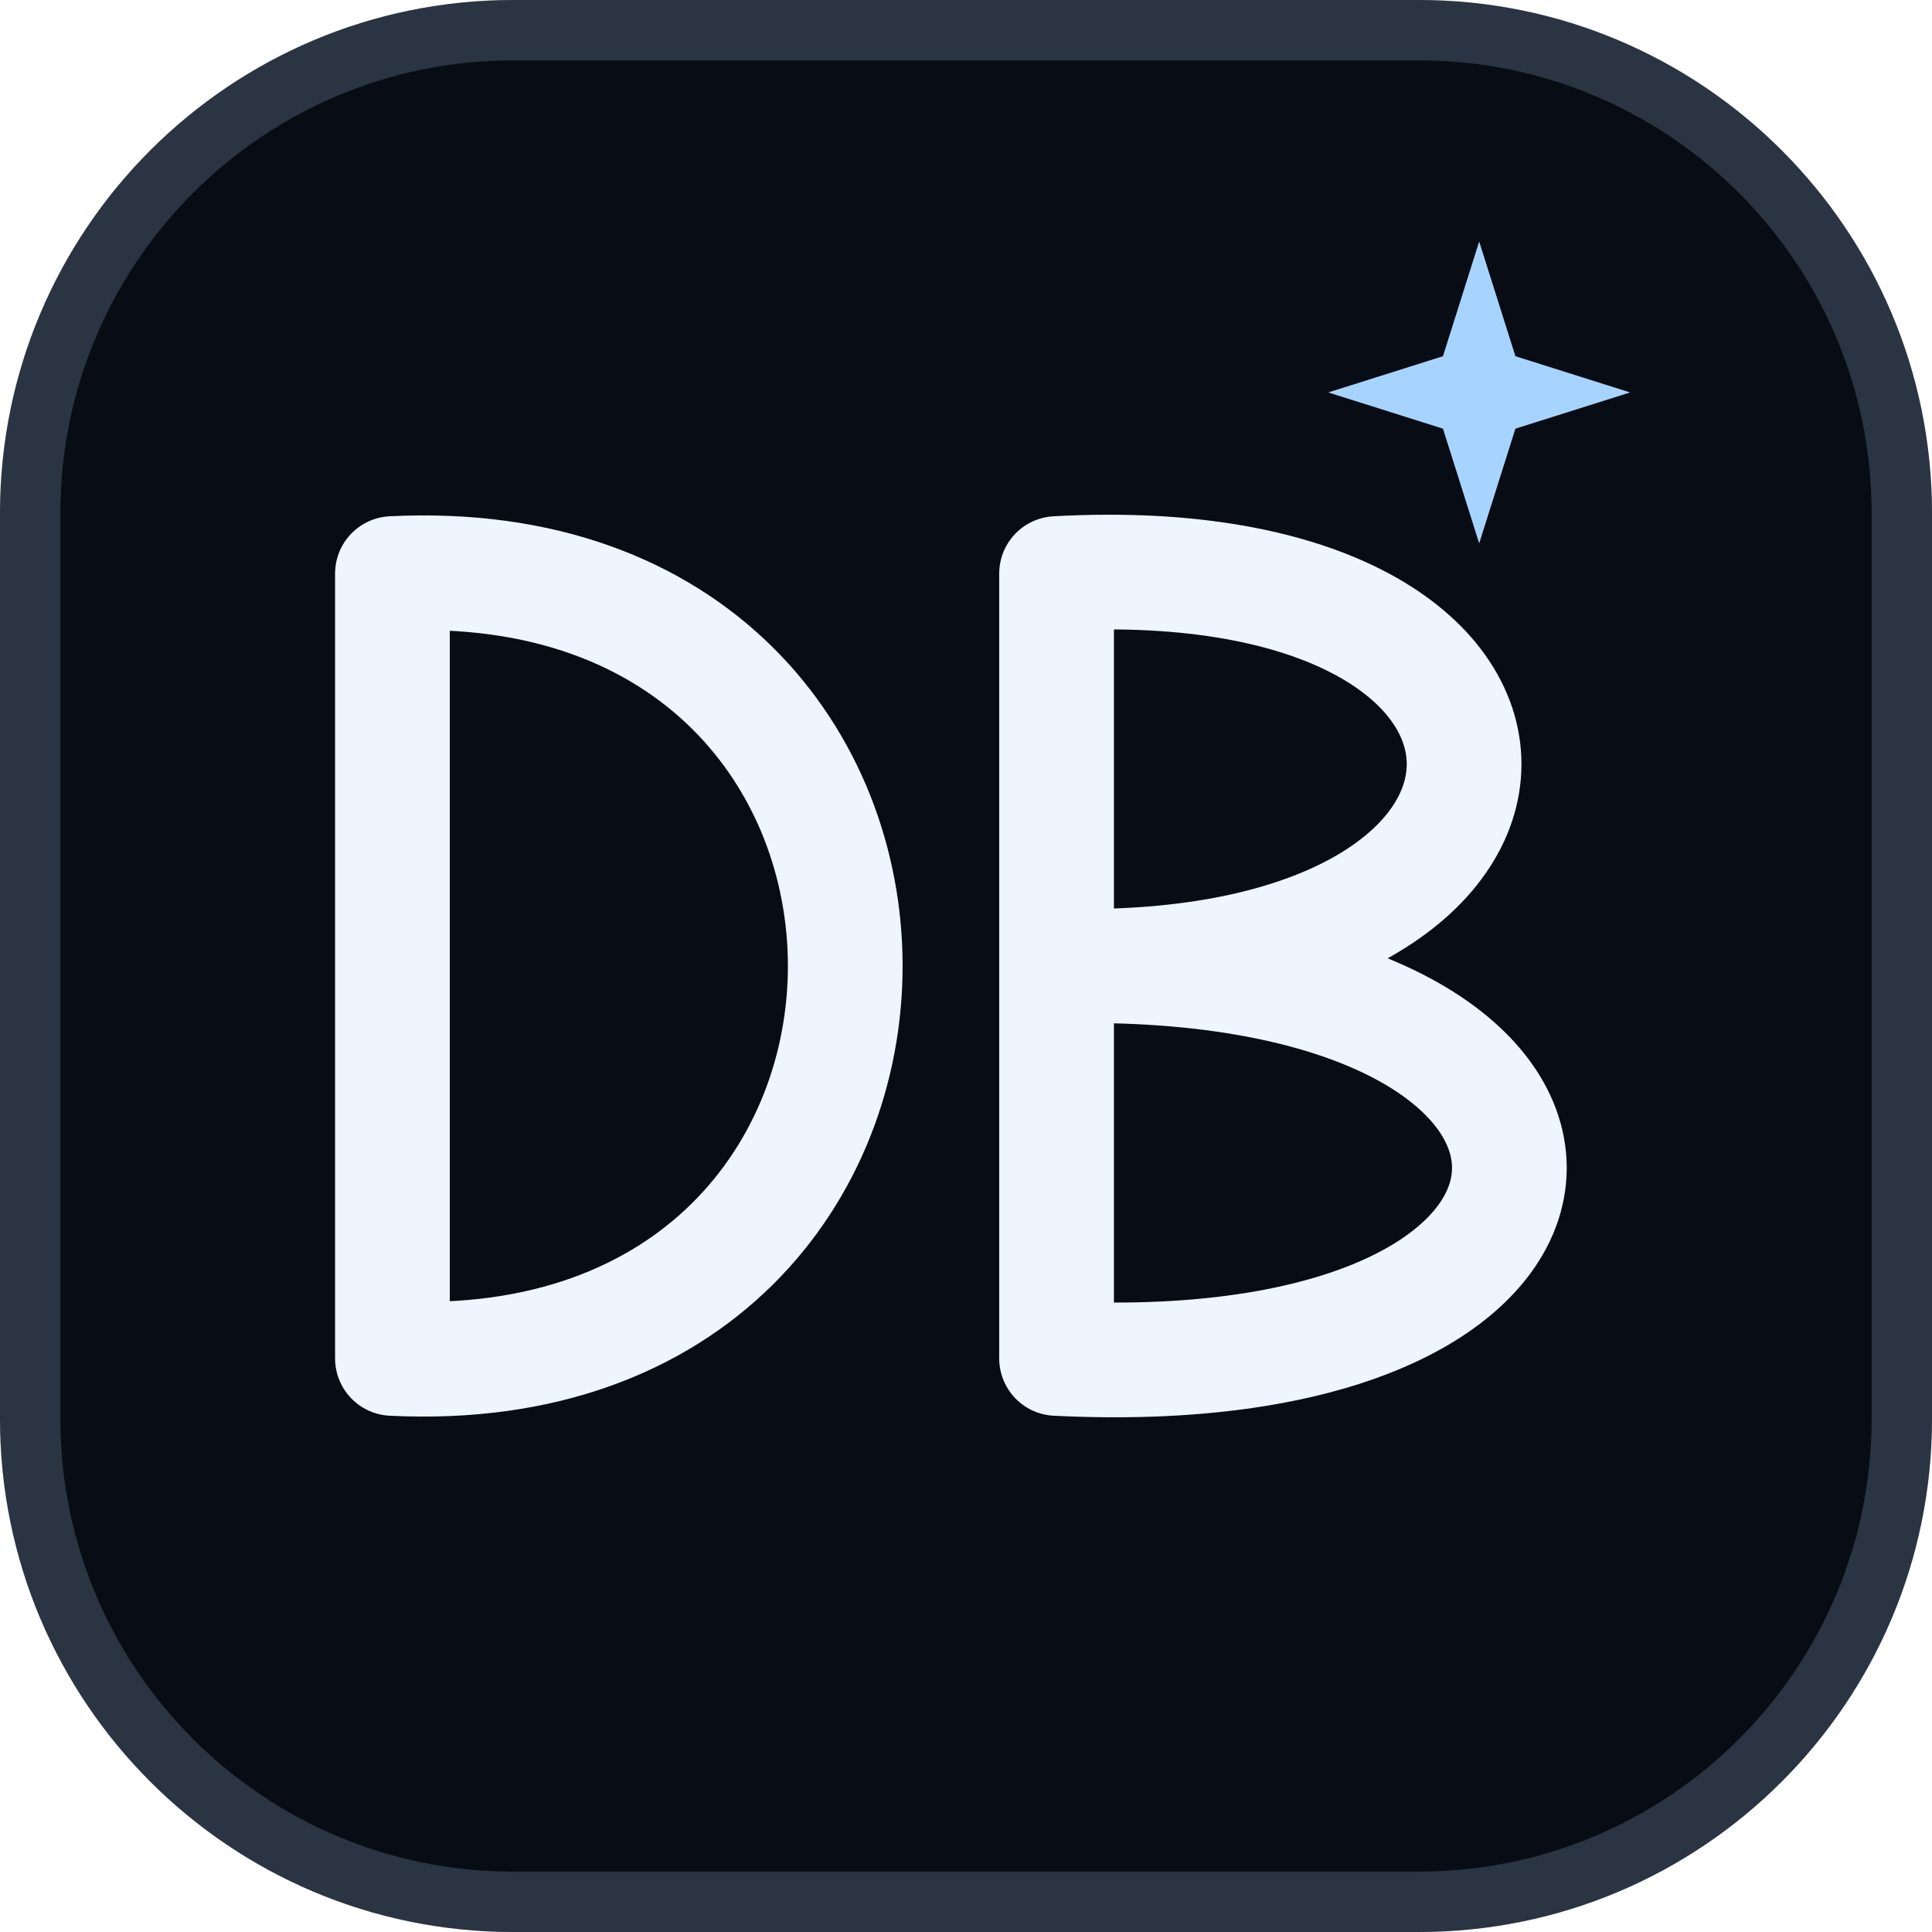
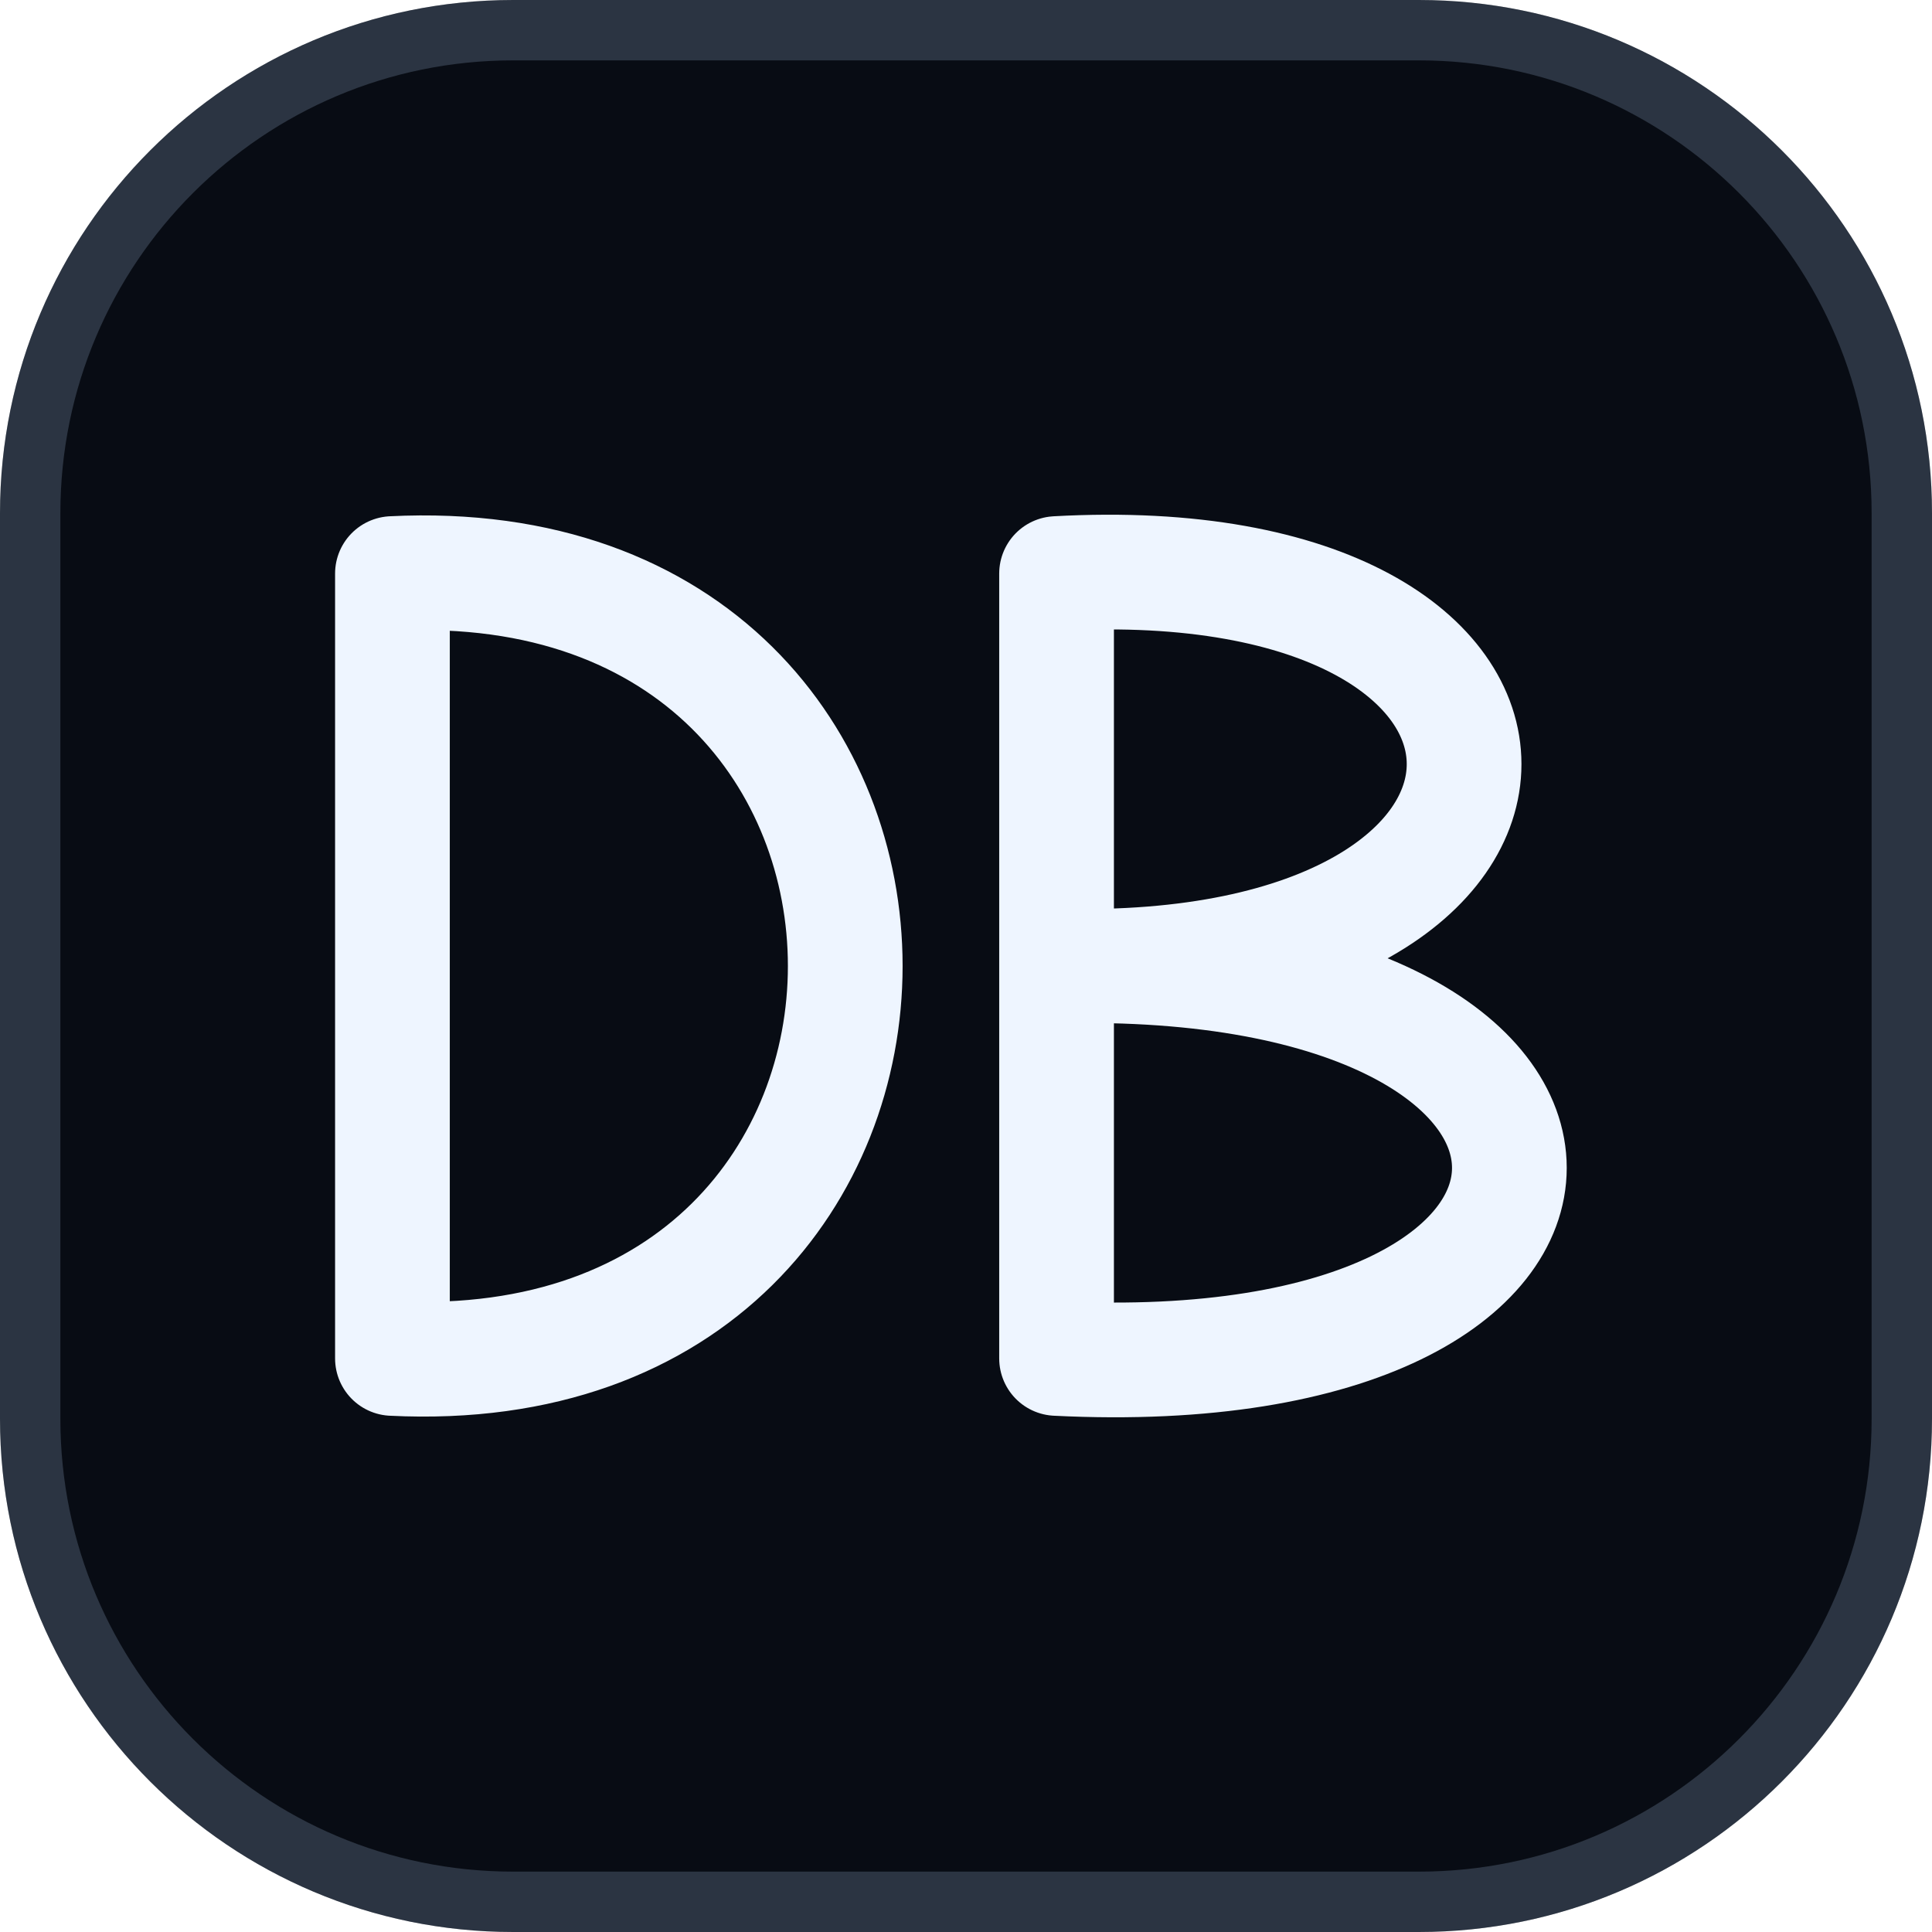
<svg xmlns="http://www.w3.org/2000/svg" width="64" height="64" viewBox="0 0 64 64" fill="none">
  <rect width="64" height="64" rx="17" fill="#080c14" />
  <rect x="1" y="1" width="62" height="62" rx="16" stroke="#a9c5e5" stroke-opacity=".22" stroke-width="2" />
  <path d="M13 45V19C33 18 33 46 13 45ZM35 45V19C53 18 53 32.5 35 32C55 31.5 55 46 35 45Z" stroke="#eef5ff" stroke-width="3.8" stroke-linecap="round" stroke-linejoin="round" />
-   <path d="m49 8 1.2 3.8L54 13l-3.8 1.2L49 18l-1.2-3.8L44 13l3.8-1.2L49 8Z" fill="#a7d4ff" />
</svg>
